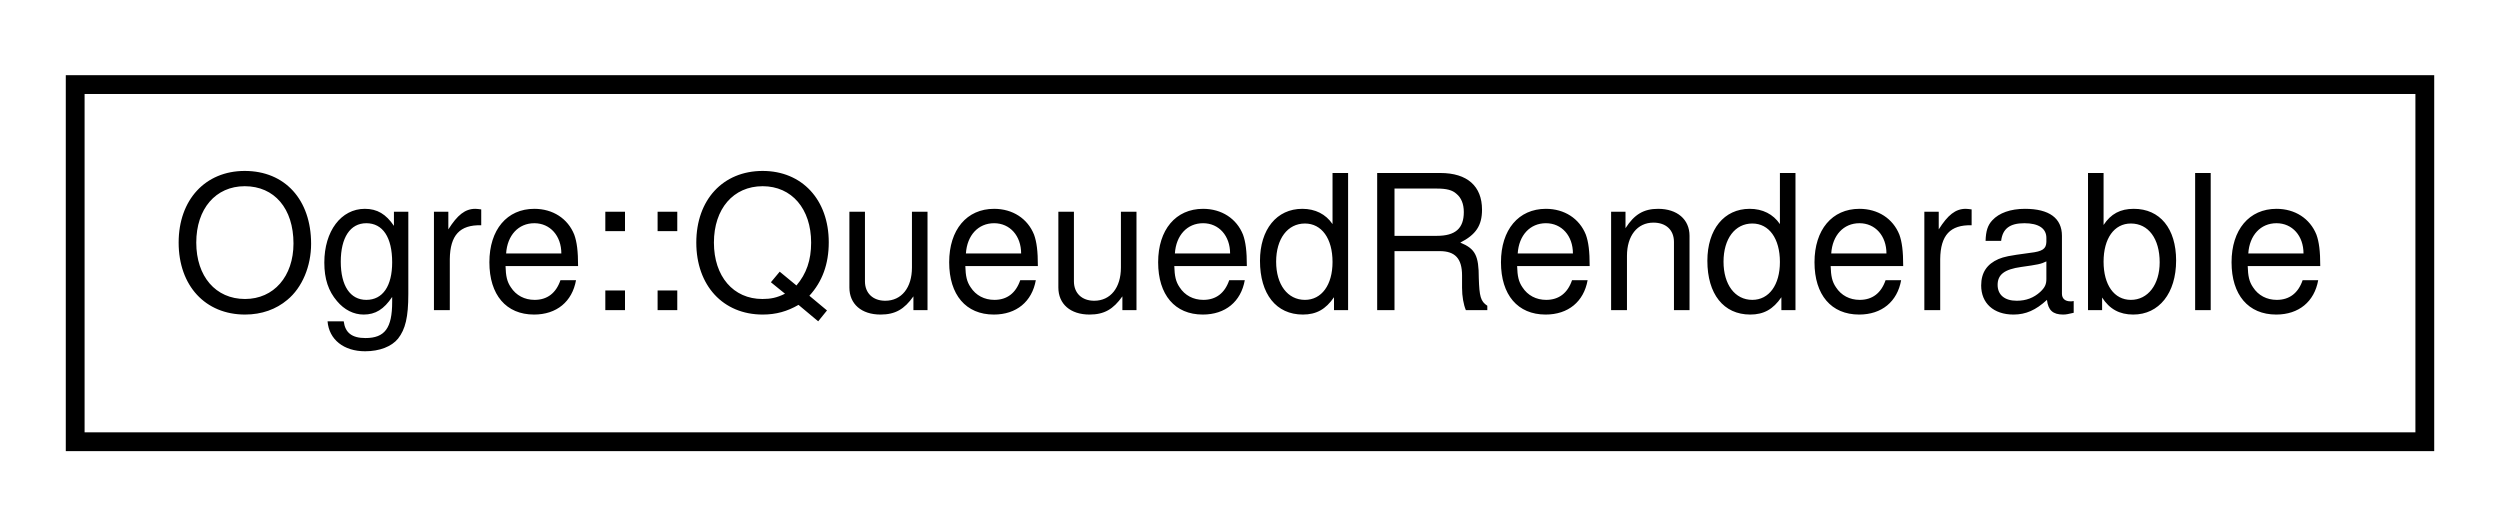
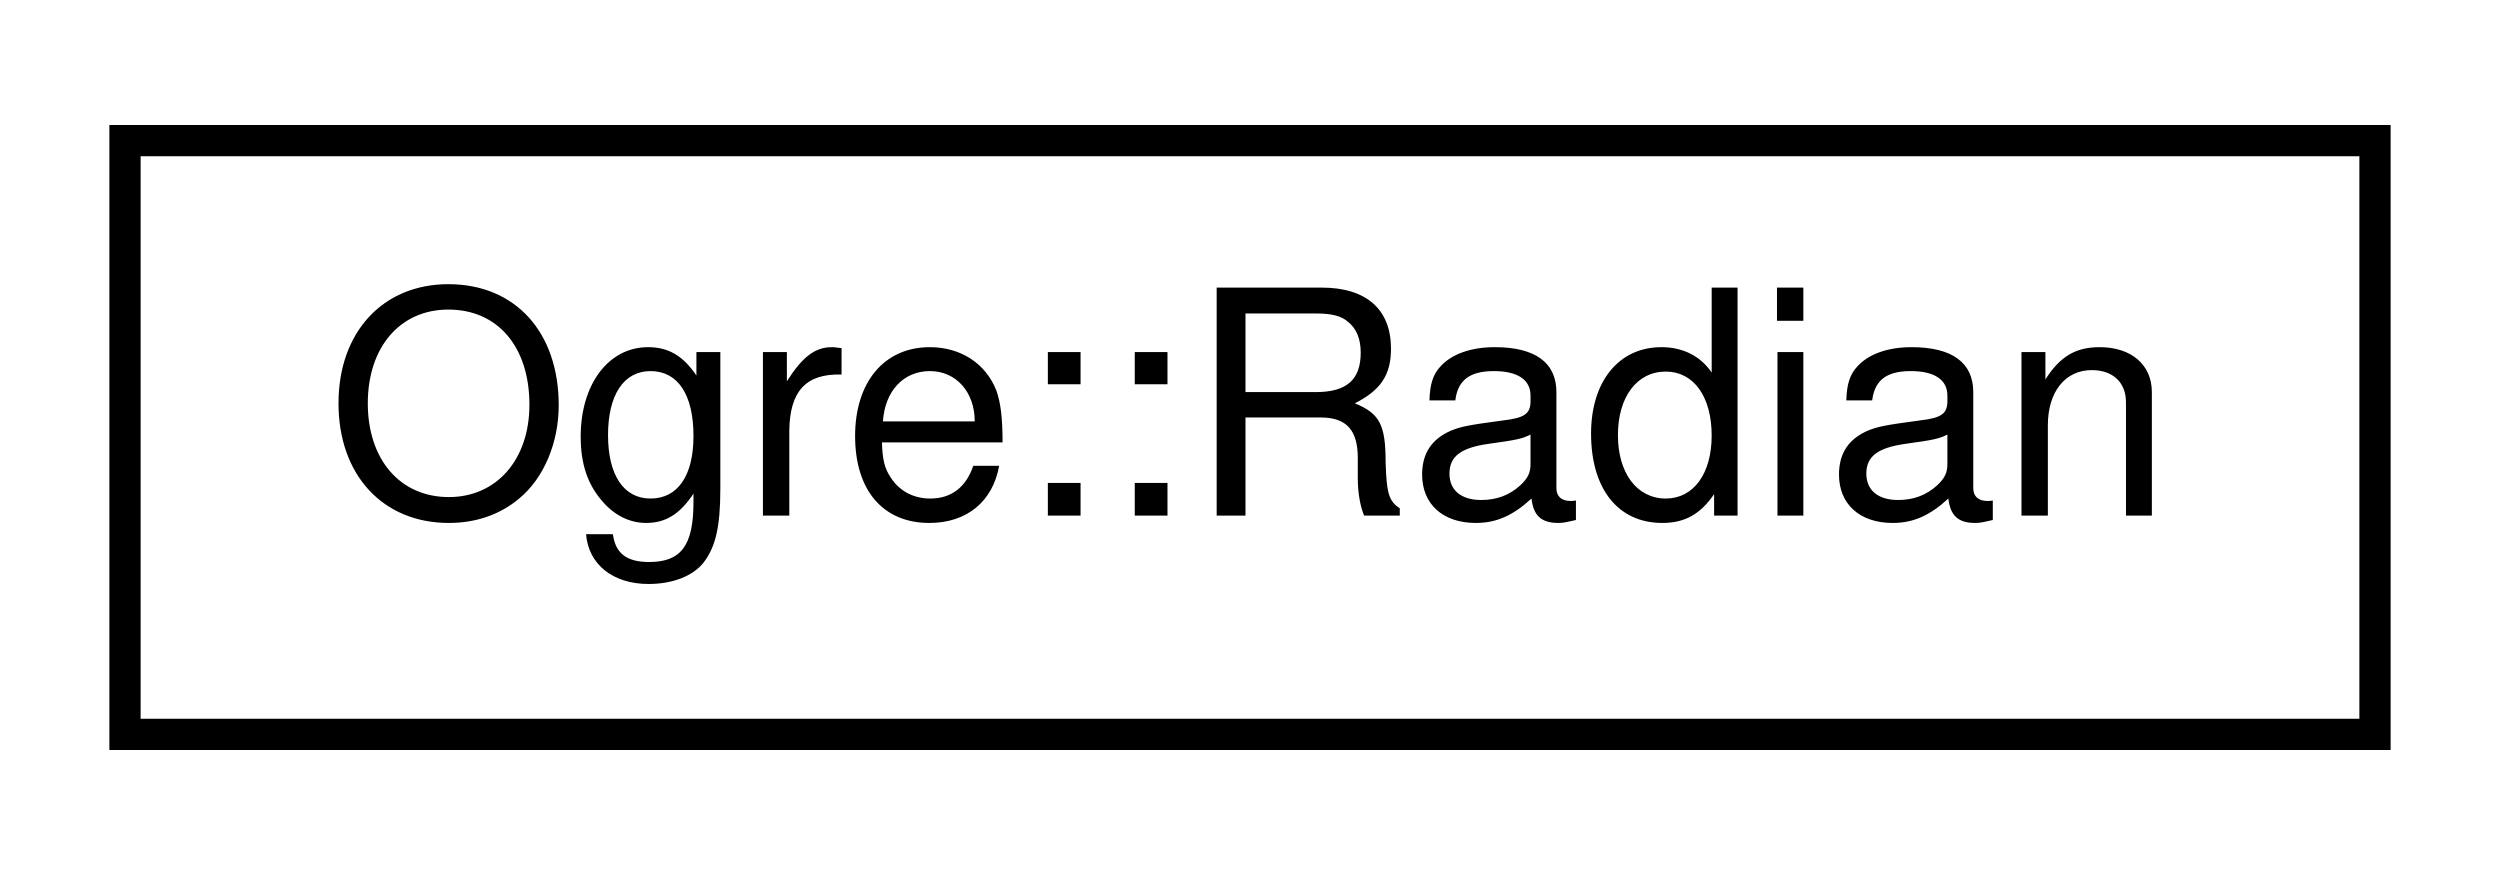
- <svg xmlns="http://www.w3.org/2000/svg" xmlns:xlink="http://www.w3.org/1999/xlink" width="133pt" height="28pt" viewBox="0.00 0.00 133.00 28.00">
+ <svg xmlns="http://www.w3.org/2000/svg" xmlns:xlink="http://www.w3.org/1999/xlink" width="80pt" height="28pt" viewBox="0.00 0.00 80.00 28.00">
  <g id="graph0" class="graph" transform="scale(1 1) rotate(0) translate(4 24)">
    <g id="node1" class="node">
      <g id="a_node1">
-         <a xlink:href="struct_ogre_1_1_queued_renderable.html" target="_top" xlink:title=" ">
-           <polygon fill="none" stroke="black" points="0,-0.5 0,-19.5 125,-19.5 125,-0.5 0,-0.5" />
-           <text text-anchor="middle" x="62.5" y="-7.5" font-family="Helvetica,sans-Serif" font-size="10.00">Ogre::QueuedRenderable</text>
+         <a xlink:href="class_ogre_1_1_radian.html" target="_top" xlink:title="Wrapper class which indicates a given angle value is in Radians.">
+           <polygon fill="none" stroke="black" points="0,-0.5 0,-19.5 72,-19.5 72,-0.5 0,-0.5" />
+           <text text-anchor="middle" x="36" y="-7.5" font-family="Helvetica,sans-Serif" font-size="10.00">Ogre::Radian</text>
        </a>
      </g>
    </g>
  </g>
</svg>
